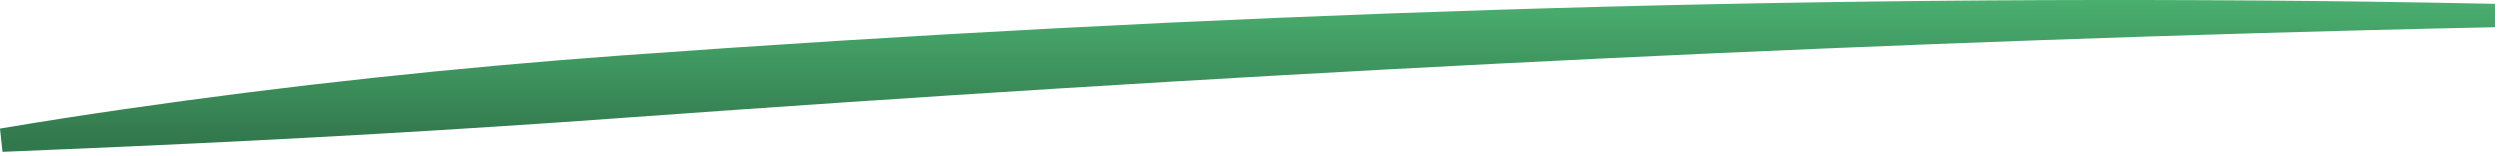
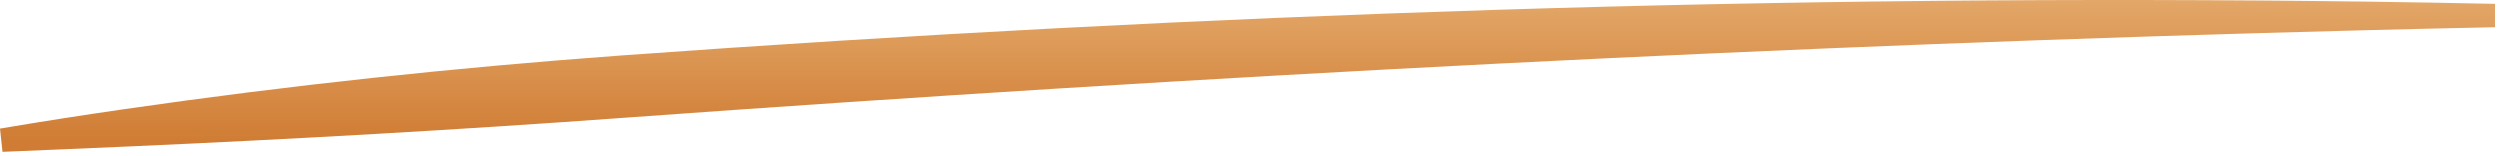
<svg xmlns="http://www.w3.org/2000/svg" width="401" height="25" viewBox="0 0 401 25" fill="none">
  <path d="M0 20.625C0.134 21.868 0.268 23.111 0.402 24.354C7.06 24.069 13.575 23.812 20.342 23.505C47.12 22.318 73.727 20.817 100.271 18.878C193.445 12.13 286.701 7.207 380.181 4.825C386.823 4.657 393.497 4.503 400.201 4.365C400.201 3.115 400.201 1.865 400.201 0.615C393.49 0.476 386.807 0.361 380.155 0.269C286.528 -0.978 192.927 2.141 99.544 8.905C72.939 10.848 46.362 13.684 19.776 17.532C13.055 18.504 6.611 19.508 0 20.625Z" fill="url(#paint0_linear_109_3730)" fill-opacity="0.88" />
  <defs>
    <linearGradient id="paint0_linear_109_3730" x1="199.701" y1="-21.01" x2="199.701" y2="22.49" gradientUnits="userSpaceOnUse">
-       <stop stop-color="#4ADE80" />
-       <stop offset="1" stop-color="#166534" />
+       <stop stop-color="#F3C889" />
+       <stop offset="1" stop-color="#C96A18" />
    </linearGradient>
  </defs>
</svg>
